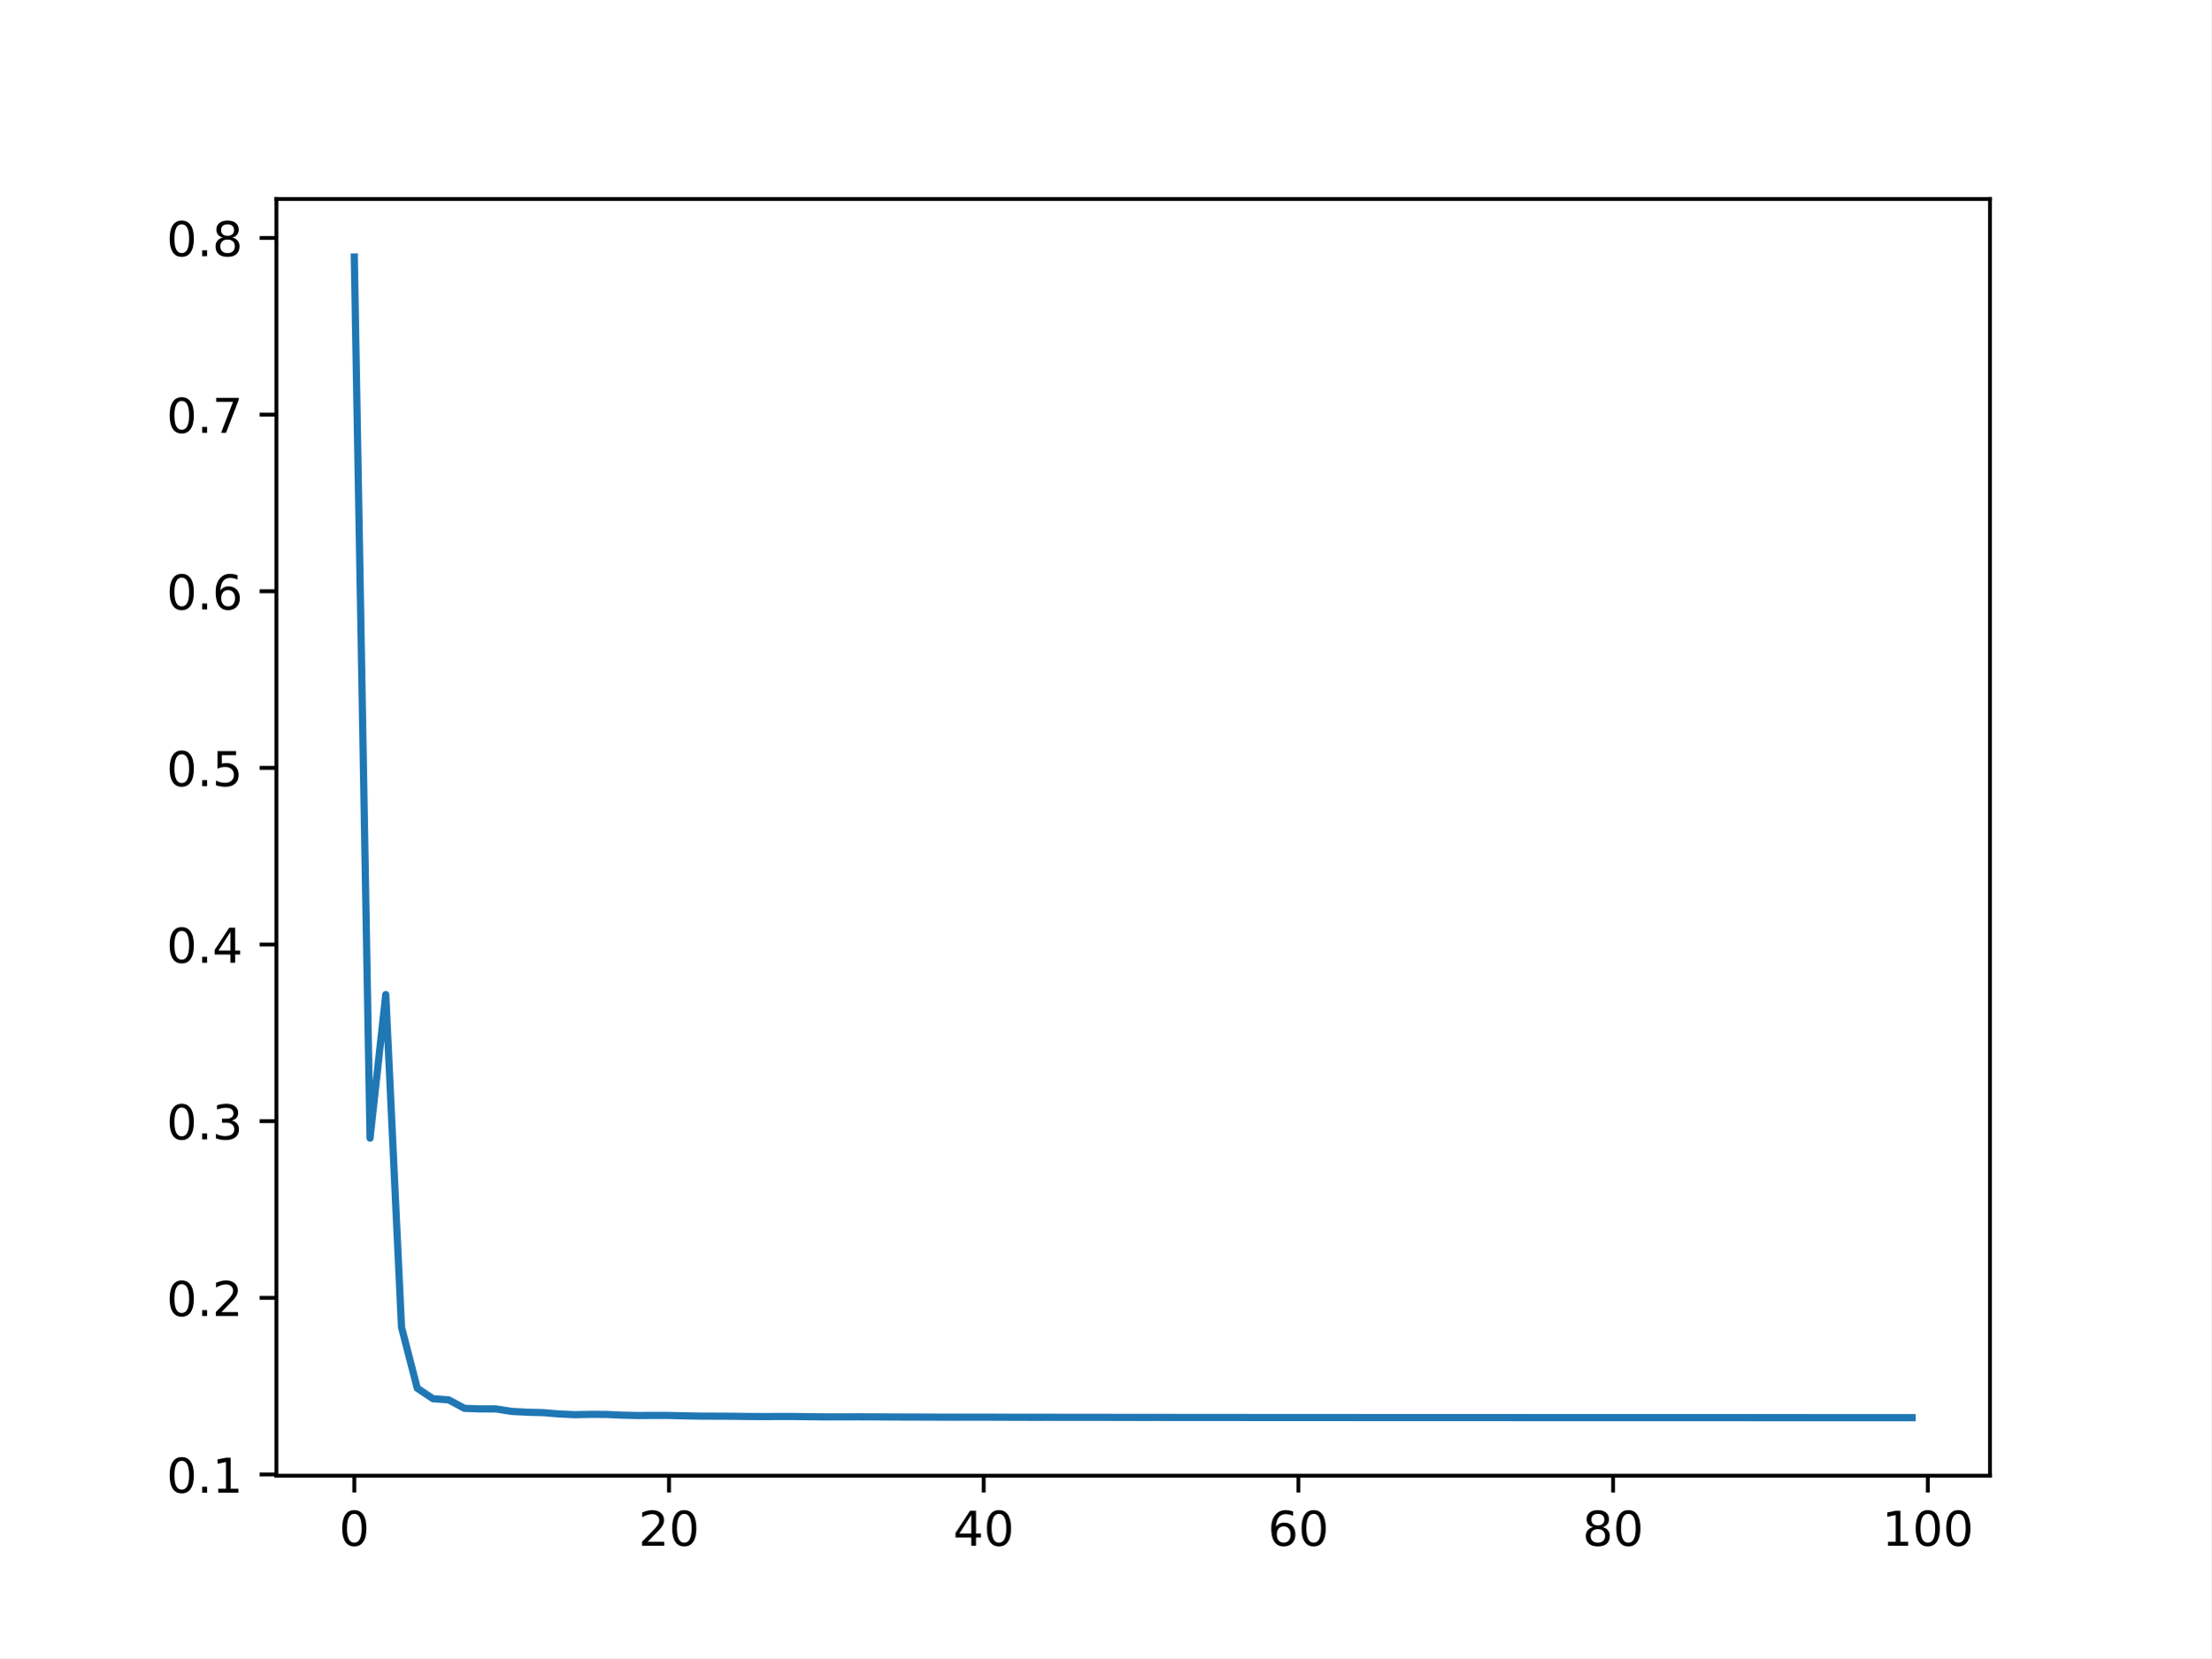
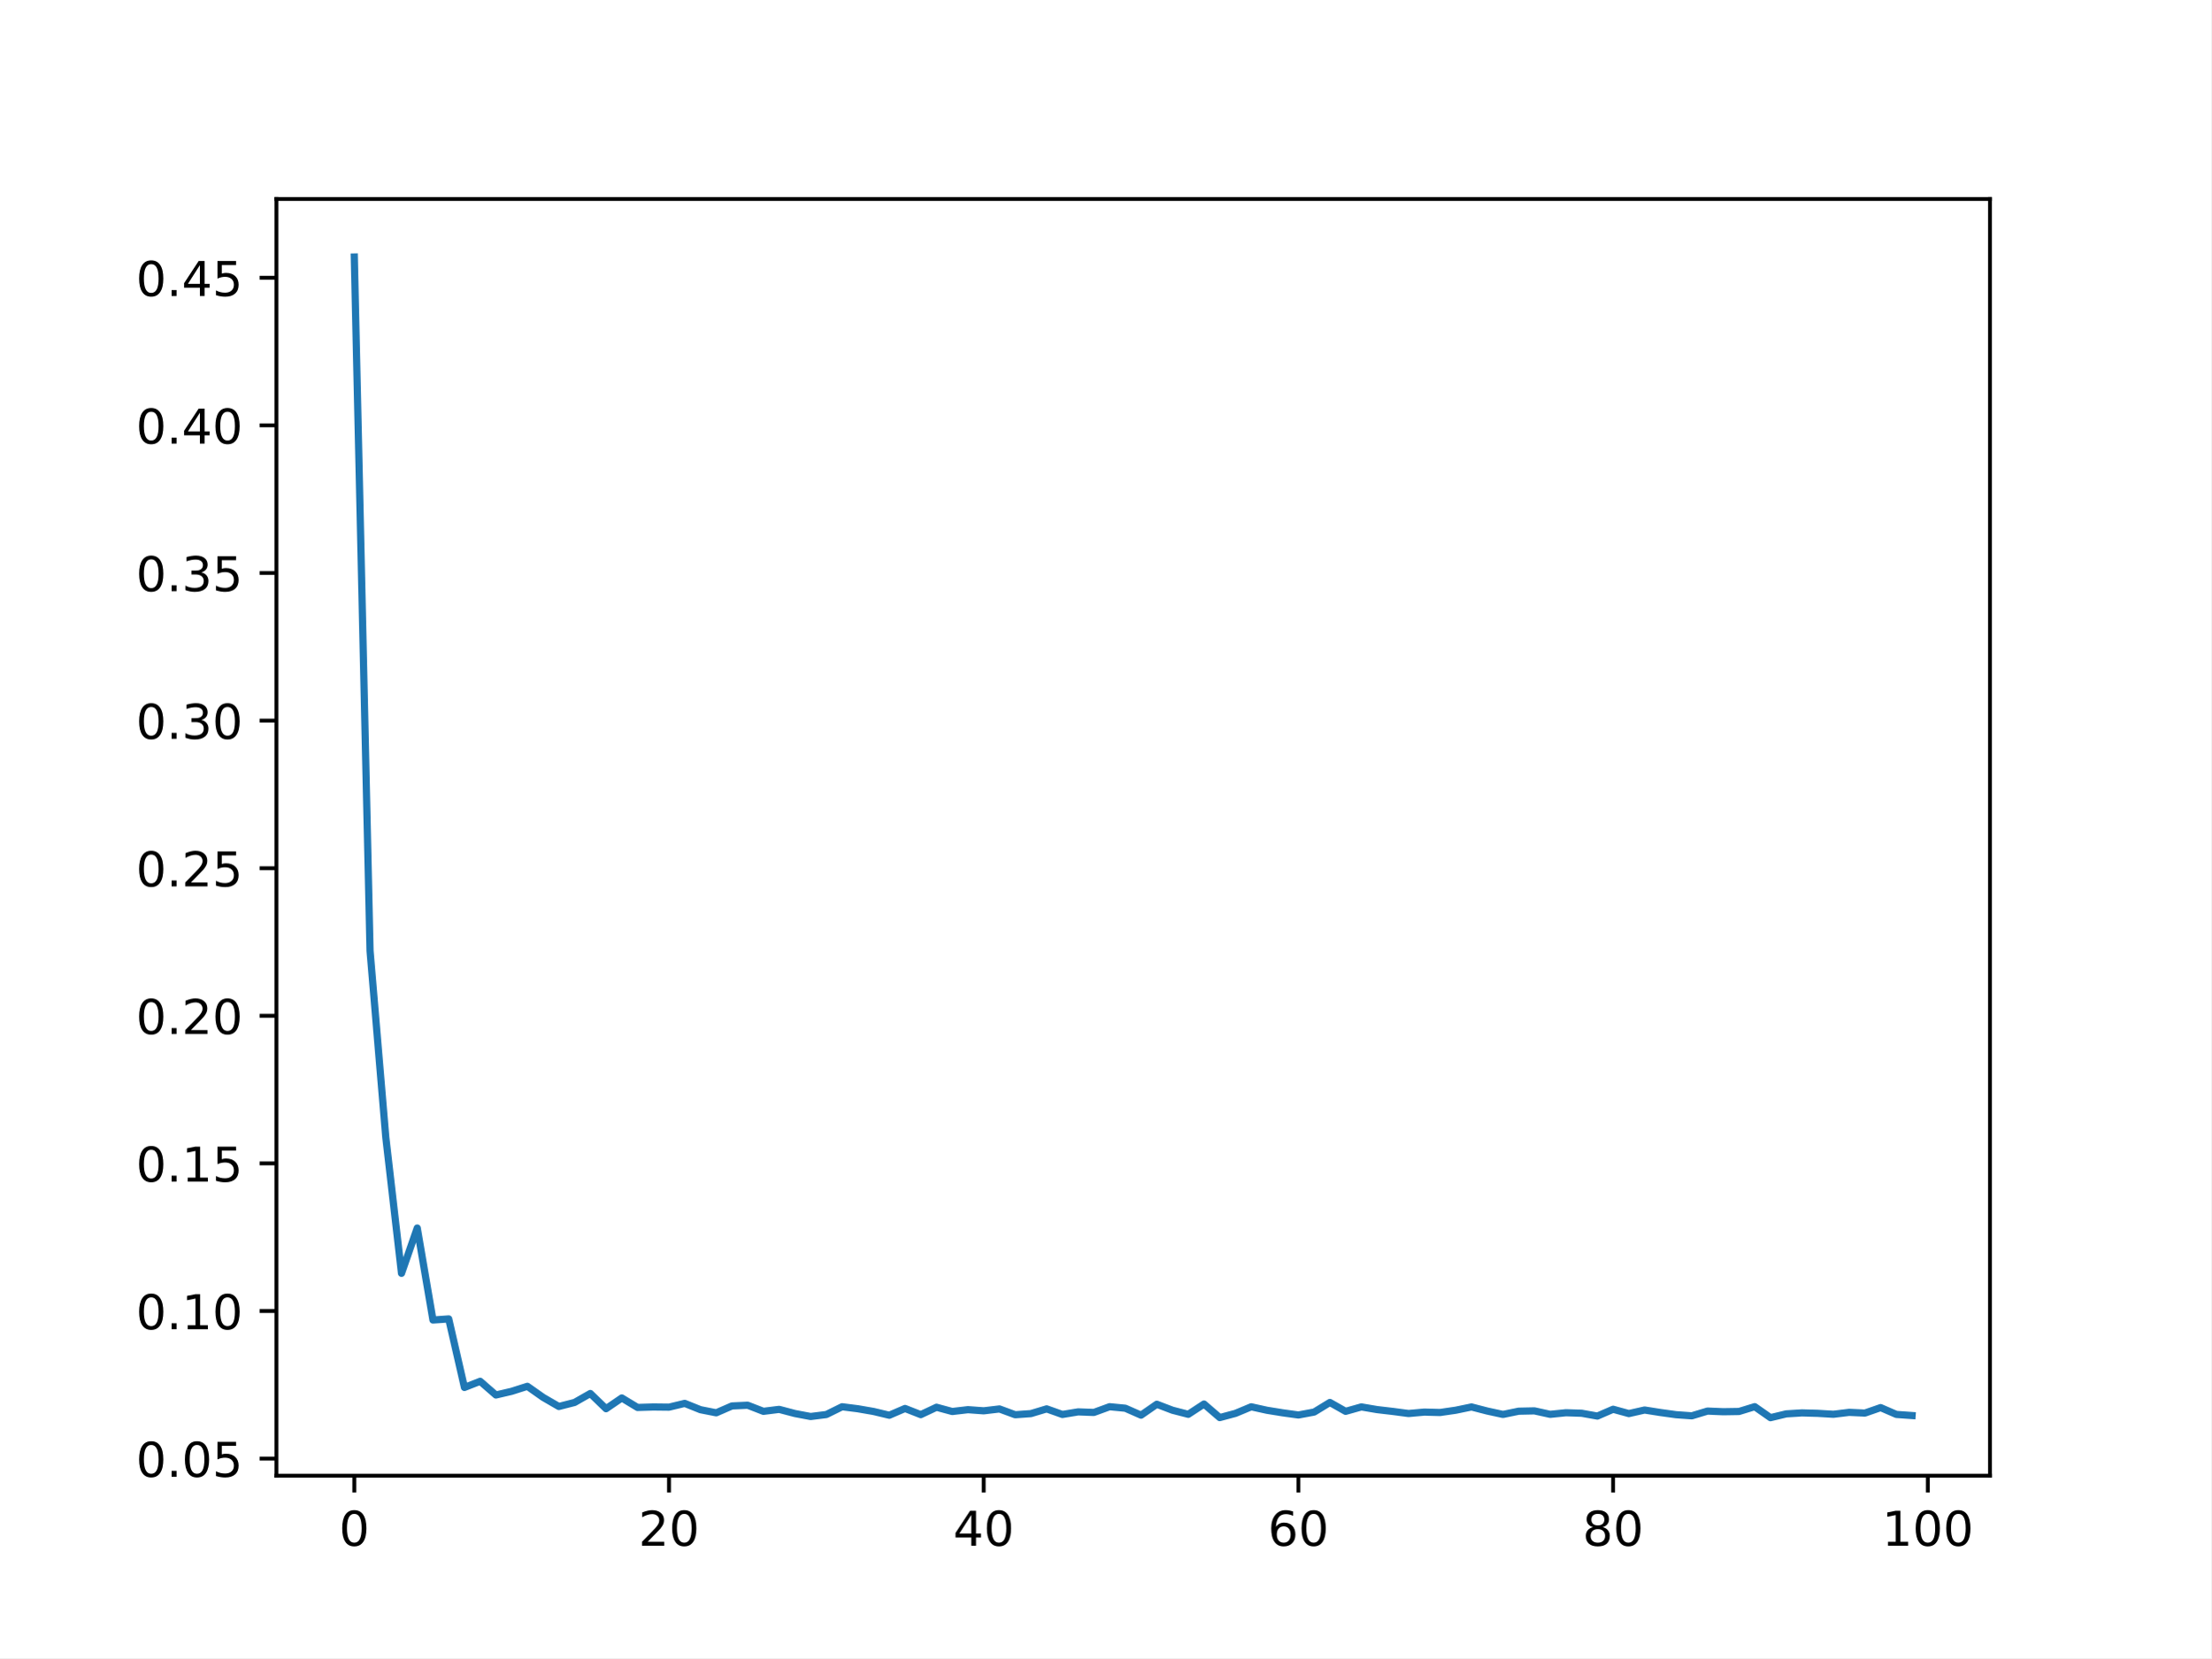
<svg xmlns="http://www.w3.org/2000/svg" xmlns:xlink="http://www.w3.org/1999/xlink" width="460.8pt" height="345.6pt" viewBox="0 0 460.8 345.6" version="1.1">
  <defs>
    <style type="text/css">*{stroke-linejoin: round; stroke-linecap: butt}</style>
  </defs>
  <g id="figure_1">
    <g id="patch_1">
      <path d="M 0 345.6  L 460.8 345.6  L 460.8 0  L 0 0  z " style="fill: #ffffff" />
    </g>
    <g id="axes_1">
      <g id="patch_2">
        <path d="M 57.6 307.584  L 414.72 307.584  L 414.72 41.472  L 57.6 41.472  z " style="fill: #ffffff" />
      </g>
      <g id="matplotlib.axis_1">
        <g id="xtick_1">
          <g id="line2d_1">
            <defs>
-               <path id="m7567bba5b5" d="M 0 0  L 0 3.5  " style="stroke: #000000; stroke-width: 0.8" />
+               <path id="maf276f16aa" d="M 0 0  L 0 3.5  " style="stroke: #000000; stroke-width: 0.8" />
            </defs>
            <g>
-               <use xlink:href="#m7567bba5b5" x="73.833" y="307.584" style="stroke: #000000; stroke-width: 0.8" />
+               <use xlink:href="#maf276f16aa" x="73.833" y="307.584" style="stroke: #000000; stroke-width: 0.8" />
            </g>
          </g>
          <g id="text_1">
            <g transform="translate(70.65148 322.1824) scale(0.1 -0.1)">
              <defs>
                <path id="DejaVuSans-30" d="M 2034 4250  Q 1547 4250 1301 3770  Q 1056 3291 1056 2328  Q 1056 1369 1301 889  Q 1547 409 2034 409  Q 2525 409 2770 889  Q 3016 1369 3016 2328  Q 3016 3291 2770 3770  Q 2525 4250 2034 4250  z M 2034 4750  Q 2819 4750 3233 4129  Q 3647 3509 3647 2328  Q 3647 1150 3233 529  Q 2819 -91 2034 -91  Q 1250 -91 836 529  Q 422 1150 422 2328  Q 422 3509 836 4129  Q 1250 4750 2034 4750  z " transform="scale(0.015625)" />
              </defs>
              <use xlink:href="#DejaVuSans-30" />
            </g>
          </g>
        </g>
        <g id="xtick_2">
          <g id="line2d_2">
            <g>
-               <use xlink:href="#m7567bba5b5" x="139.42" y="307.584" style="stroke: #000000; stroke-width: 0.8" />
+               <use xlink:href="#maf276f16aa" x="139.42" y="307.584" style="stroke: #000000; stroke-width: 0.8" />
            </g>
          </g>
          <g id="text_2">
            <g transform="translate(133.057 322.1824) scale(0.1 -0.1)">
              <defs>
                <path id="DejaVuSans-32" d="M 1228 531  L 3431 531  L 3431 0  L 469 0  L 469 531  Q 828 903 1448 1529  Q 2069 2156 2228 2338  Q 2531 2678 2651 2914  Q 2772 3150 2772 3378  Q 2772 3750 2511 3984  Q 2250 4219 1831 4219  Q 1534 4219 1204 4116  Q 875 4013 500 3803  L 500 4441  Q 881 4594 1212 4672  Q 1544 4750 1819 4750  Q 2544 4750 2975 4387  Q 3406 4025 3406 3419  Q 3406 3131 3298 2873  Q 3191 2616 2906 2266  Q 2828 2175 2409 1742  Q 1991 1309 1228 531  z " transform="scale(0.015625)" />
              </defs>
              <use xlink:href="#DejaVuSans-32" />
              <use xlink:href="#DejaVuSans-30" x="63.623" />
            </g>
          </g>
        </g>
        <g id="xtick_3">
          <g id="line2d_3">
            <g>
-               <use xlink:href="#m7567bba5b5" x="205.006" y="307.584" style="stroke: #000000; stroke-width: 0.8" />
+               <use xlink:href="#maf276f16aa" x="205.006" y="307.584" style="stroke: #000000; stroke-width: 0.8" />
            </g>
          </g>
          <g id="text_3">
            <g transform="translate(198.6438 322.1824) scale(0.1 -0.1)">
              <defs>
                <path id="DejaVuSans-34" d="M 2419 4116  L 825 1625  L 2419 1625  L 2419 4116  z M 2253 4666  L 3047 4666  L 3047 1625  L 3713 1625  L 3713 1100  L 3047 1100  L 3047 0  L 2419 0  L 2419 1100  L 313 1100  L 313 1709  L 2253 4666  z " transform="scale(0.015625)" />
              </defs>
              <use xlink:href="#DejaVuSans-34" />
              <use xlink:href="#DejaVuSans-30" x="63.623" />
            </g>
          </g>
        </g>
        <g id="xtick_4">
          <g id="line2d_4">
            <g>
-               <use xlink:href="#m7567bba5b5" x="270.593" y="307.584" style="stroke: #000000; stroke-width: 0.8" />
+               <use xlink:href="#maf276f16aa" x="270.593" y="307.584" style="stroke: #000000; stroke-width: 0.8" />
            </g>
          </g>
          <g id="text_4">
            <g transform="translate(264.2306 322.1824) scale(0.1 -0.1)">
              <defs>
                <path id="DejaVuSans-36" d="M 2113 2584  Q 1688 2584 1439 2293  Q 1191 2003 1191 1497  Q 1191 994 1439 701  Q 1688 409 2113 409  Q 2538 409 2786 701  Q 3034 994 3034 1497  Q 3034 2003 2786 2293  Q 2538 2584 2113 2584  z M 3366 4563  L 3366 3988  Q 3128 4100 2886 4159  Q 2644 4219 2406 4219  Q 1781 4219 1451 3797  Q 1122 3375 1075 2522  Q 1259 2794 1537 2939  Q 1816 3084 2150 3084  Q 2853 3084 3261 2657  Q 3669 2231 3669 1497  Q 3669 778 3244 343  Q 2819 -91 2113 -91  Q 1303 -91 875 529  Q 447 1150 447 2328  Q 447 3434 972 4092  Q 1497 4750 2381 4750  Q 2619 4750 2861 4703  Q 3103 4656 3366 4563  z " transform="scale(0.015625)" />
              </defs>
              <use xlink:href="#DejaVuSans-36" />
              <use xlink:href="#DejaVuSans-30" x="63.623" />
            </g>
          </g>
        </g>
        <g id="xtick_5">
          <g id="line2d_5">
            <g>
-               <use xlink:href="#m7567bba5b5" x="336.18" y="307.584" style="stroke: #000000; stroke-width: 0.8" />
+               <use xlink:href="#maf276f16aa" x="336.18" y="307.584" style="stroke: #000000; stroke-width: 0.8" />
            </g>
          </g>
          <g id="text_5">
            <g transform="translate(329.8173 322.1824) scale(0.1 -0.1)">
              <defs>
                <path id="DejaVuSans-38" d="M 2034 2216  Q 1584 2216 1326 1975  Q 1069 1734 1069 1313  Q 1069 891 1326 650  Q 1584 409 2034 409  Q 2484 409 2743 651  Q 3003 894 3003 1313  Q 3003 1734 2745 1975  Q 2488 2216 2034 2216  z M 1403 2484  Q 997 2584 770 2862  Q 544 3141 544 3541  Q 544 4100 942 4425  Q 1341 4750 2034 4750  Q 2731 4750 3128 4425  Q 3525 4100 3525 3541  Q 3525 3141 3298 2862  Q 3072 2584 2669 2484  Q 3125 2378 3379 2068  Q 3634 1759 3634 1313  Q 3634 634 3220 271  Q 2806 -91 2034 -91  Q 1263 -91 848 271  Q 434 634 434 1313  Q 434 1759 690 2068  Q 947 2378 1403 2484  z M 1172 3481  Q 1172 3119 1398 2916  Q 1625 2713 2034 2713  Q 2441 2713 2670 2916  Q 2900 3119 2900 3481  Q 2900 3844 2670 4047  Q 2441 4250 2034 4250  Q 1625 4250 1398 4047  Q 1172 3844 1172 3481  z " transform="scale(0.015625)" />
              </defs>
              <use xlink:href="#DejaVuSans-38" />
              <use xlink:href="#DejaVuSans-30" x="63.623" />
            </g>
          </g>
        </g>
        <g id="xtick_6">
          <g id="line2d_6">
            <g>
-               <use xlink:href="#m7567bba5b5" x="401.767" y="307.584" style="stroke: #000000; stroke-width: 0.8" />
+               <use xlink:href="#maf276f16aa" x="401.767" y="307.584" style="stroke: #000000; stroke-width: 0.8" />
            </g>
          </g>
          <g id="text_6">
            <g transform="translate(392.2229 322.1824) scale(0.1 -0.1)">
              <defs>
                <path id="DejaVuSans-31" d="M 794 531  L 1825 531  L 1825 4091  L 703 3866  L 703 4441  L 1819 4666  L 2450 4666  L 2450 531  L 3481 531  L 3481 0  L 794 0  L 794 531  z " transform="scale(0.015625)" />
              </defs>
              <use xlink:href="#DejaVuSans-31" />
              <use xlink:href="#DejaVuSans-30" x="63.623" />
              <use xlink:href="#DejaVuSans-30" x="127.246" />
            </g>
          </g>
        </g>
      </g>
      <g id="matplotlib.axis_2">
        <g id="ytick_1">
          <g id="line2d_7">
            <defs>
-               <path id="m10a81481dc" d="M 0 0  L -3.5 0  " style="stroke: #000000; stroke-width: 0.8" />
+               <path id="mf48ea6eebc" d="M 0 0  L -3.5 0  " style="stroke: #000000; stroke-width: 0.8" />
            </defs>
            <g>
-               <use xlink:href="#m10a81481dc" x="57.6" y="307.33" style="stroke: #000000; stroke-width: 0.8" />
+               <use xlink:href="#mf48ea6eebc" x="57.6" y="304.021" style="stroke: #000000; stroke-width: 0.8" />
            </g>
          </g>
          <g id="text_7">
-             <g transform="translate(34.69687 311.1288) scale(0.1 -0.1)">
+             <g transform="translate(28.33438 307.8205) scale(0.1 -0.1)">
              <defs>
                <path id="DejaVuSans-2e" d="M 684 794  L 1344 794  L 1344 0  L 684 0  L 684 794  z " transform="scale(0.015625)" />
-               </defs>
-               <use xlink:href="#DejaVuSans-30" />
-               <use xlink:href="#DejaVuSans-2e" x="63.623" />
-               <use xlink:href="#DejaVuSans-31" x="95.41" />
+                 <path id="DejaVuSans-35" d="M 691 4666  L 3169 4666  L 3169 4134  L 1269 4134  L 1269 2991  Q 1406 3038 1543 3061  Q 1681 3084 1819 3084  Q 2600 3084 3056 2656  Q 3513 2228 3513 1497  Q 3513 744 3044 326  Q 2575 -91 1722 -91  Q 1428 -91 1123 -41  Q 819 9 494 109  L 494 744  Q 775 591 1075 516  Q 1375 441 1709 441  Q 2250 441 2565 725  Q 2881 1009 2881 1497  Q 2881 1984 2565 2268  Q 2250 2553 1709 2553  Q 1456 2553 1204 2497  Q 953 2441 691 2322  L 691 4666  z " transform="scale(0.015625)" />
+               </defs>
+               <use xlink:href="#DejaVuSans-30" />
+               <use xlink:href="#DejaVuSans-2e" x="63.623" />
+               <use xlink:href="#DejaVuSans-30" x="95.41" />
+               <use xlink:href="#DejaVuSans-35" x="159.033" />
            </g>
          </g>
        </g>
        <g id="ytick_2">
          <g id="line2d_8">
            <g>
-               <use xlink:href="#m10a81481dc" x="57.6" y="270.51" style="stroke: #000000; stroke-width: 0.8" />
+               <use xlink:href="#mf48ea6eebc" x="57.6" y="273.255" style="stroke: #000000; stroke-width: 0.8" />
            </g>
          </g>
          <g id="text_8">
-             <g transform="translate(34.69687 274.3089) scale(0.1 -0.1)">
-               <use xlink:href="#DejaVuSans-30" />
-               <use xlink:href="#DejaVuSans-2e" x="63.623" />
-               <use xlink:href="#DejaVuSans-32" x="95.41" />
+             <g transform="translate(28.33438 277.0539) scale(0.1 -0.1)">
+               <use xlink:href="#DejaVuSans-30" />
+               <use xlink:href="#DejaVuSans-2e" x="63.623" />
+               <use xlink:href="#DejaVuSans-31" x="95.41" />
+               <use xlink:href="#DejaVuSans-30" x="159.033" />
            </g>
          </g>
        </g>
        <g id="ytick_3">
          <g id="line2d_9">
            <g>
-               <use xlink:href="#m10a81481dc" x="57.6" y="233.69" style="stroke: #000000; stroke-width: 0.8" />
+               <use xlink:href="#mf48ea6eebc" x="57.6" y="242.488" style="stroke: #000000; stroke-width: 0.8" />
            </g>
          </g>
          <g id="text_9">
-             <g transform="translate(34.69687 237.489) scale(0.1 -0.1)">
-               <defs>
-                 <path id="DejaVuSans-33" d="M 2597 2516  Q 3050 2419 3304 2112  Q 3559 1806 3559 1356  Q 3559 666 3084 287  Q 2609 -91 1734 -91  Q 1441 -91 1130 -33  Q 819 25 488 141  L 488 750  Q 750 597 1062 519  Q 1375 441 1716 441  Q 2309 441 2620 675  Q 2931 909 2931 1356  Q 2931 1769 2642 2001  Q 2353 2234 1838 2234  L 1294 2234  L 1294 2753  L 1863 2753  Q 2328 2753 2575 2939  Q 2822 3125 2822 3475  Q 2822 3834 2567 4026  Q 2313 4219 1838 4219  Q 1578 4219 1281 4162  Q 984 4106 628 3988  L 628 4550  Q 988 4650 1302 4700  Q 1616 4750 1894 4750  Q 2613 4750 3031 4423  Q 3450 4097 3450 3541  Q 3450 3153 3228 2886  Q 3006 2619 2597 2516  z " transform="scale(0.015625)" />
-               </defs>
-               <use xlink:href="#DejaVuSans-30" />
-               <use xlink:href="#DejaVuSans-2e" x="63.623" />
-               <use xlink:href="#DejaVuSans-33" x="95.41" />
+             <g transform="translate(28.33438 246.2874) scale(0.1 -0.1)">
+               <use xlink:href="#DejaVuSans-30" />
+               <use xlink:href="#DejaVuSans-2e" x="63.623" />
+               <use xlink:href="#DejaVuSans-31" x="95.41" />
+               <use xlink:href="#DejaVuSans-35" x="159.033" />
            </g>
          </g>
        </g>
        <g id="ytick_4">
          <g id="line2d_10">
            <g>
-               <use xlink:href="#m10a81481dc" x="57.6" y="196.87" style="stroke: #000000; stroke-width: 0.8" />
+               <use xlink:href="#mf48ea6eebc" x="57.6" y="211.722" style="stroke: #000000; stroke-width: 0.8" />
            </g>
          </g>
          <g id="text_10">
-             <g transform="translate(34.69687 200.6691) scale(0.1 -0.1)">
-               <use xlink:href="#DejaVuSans-30" />
-               <use xlink:href="#DejaVuSans-2e" x="63.623" />
-               <use xlink:href="#DejaVuSans-34" x="95.41" />
+             <g transform="translate(28.33438 215.5209) scale(0.1 -0.1)">
+               <use xlink:href="#DejaVuSans-30" />
+               <use xlink:href="#DejaVuSans-2e" x="63.623" />
+               <use xlink:href="#DejaVuSans-32" x="95.41" />
+               <use xlink:href="#DejaVuSans-30" x="159.033" />
            </g>
          </g>
        </g>
        <g id="ytick_5">
          <g id="line2d_11">
            <g>
-               <use xlink:href="#m10a81481dc" x="57.6" y="160.05" style="stroke: #000000; stroke-width: 0.8" />
+               <use xlink:href="#mf48ea6eebc" x="57.6" y="180.955" style="stroke: #000000; stroke-width: 0.8" />
            </g>
          </g>
          <g id="text_11">
-             <g transform="translate(34.69687 163.8492) scale(0.1 -0.1)">
-               <defs>
-                 <path id="DejaVuSans-35" d="M 691 4666  L 3169 4666  L 3169 4134  L 1269 4134  L 1269 2991  Q 1406 3038 1543 3061  Q 1681 3084 1819 3084  Q 2600 3084 3056 2656  Q 3513 2228 3513 1497  Q 3513 744 3044 326  Q 2575 -91 1722 -91  Q 1428 -91 1123 -41  Q 819 9 494 109  L 494 744  Q 775 591 1075 516  Q 1375 441 1709 441  Q 2250 441 2565 725  Q 2881 1009 2881 1497  Q 2881 1984 2565 2268  Q 2250 2553 1709 2553  Q 1456 2553 1204 2497  Q 953 2441 691 2322  L 691 4666  z " transform="scale(0.015625)" />
-               </defs>
-               <use xlink:href="#DejaVuSans-30" />
-               <use xlink:href="#DejaVuSans-2e" x="63.623" />
-               <use xlink:href="#DejaVuSans-35" x="95.41" />
+             <g transform="translate(28.33438 184.7544) scale(0.1 -0.1)">
+               <use xlink:href="#DejaVuSans-30" />
+               <use xlink:href="#DejaVuSans-2e" x="63.623" />
+               <use xlink:href="#DejaVuSans-32" x="95.41" />
+               <use xlink:href="#DejaVuSans-35" x="159.033" />
            </g>
          </g>
        </g>
        <g id="ytick_6">
          <g id="line2d_12">
            <g>
-               <use xlink:href="#m10a81481dc" x="57.6" y="123.23" style="stroke: #000000; stroke-width: 0.8" />
+               <use xlink:href="#mf48ea6eebc" x="57.6" y="150.189" style="stroke: #000000; stroke-width: 0.8" />
            </g>
          </g>
          <g id="text_12">
-             <g transform="translate(34.69687 127.0294) scale(0.1 -0.1)">
-               <use xlink:href="#DejaVuSans-30" />
-               <use xlink:href="#DejaVuSans-2e" x="63.623" />
-               <use xlink:href="#DejaVuSans-36" x="95.41" />
+             <g transform="translate(28.33438 153.9878) scale(0.1 -0.1)">
+               <defs>
+                 <path id="DejaVuSans-33" d="M 2597 2516  Q 3050 2419 3304 2112  Q 3559 1806 3559 1356  Q 3559 666 3084 287  Q 2609 -91 1734 -91  Q 1441 -91 1130 -33  Q 819 25 488 141  L 488 750  Q 750 597 1062 519  Q 1375 441 1716 441  Q 2309 441 2620 675  Q 2931 909 2931 1356  Q 2931 1769 2642 2001  Q 2353 2234 1838 2234  L 1294 2234  L 1294 2753  L 1863 2753  Q 2328 2753 2575 2939  Q 2822 3125 2822 3475  Q 2822 3834 2567 4026  Q 2313 4219 1838 4219  Q 1578 4219 1281 4162  Q 984 4106 628 3988  L 628 4550  Q 988 4650 1302 4700  Q 1616 4750 1894 4750  Q 2613 4750 3031 4423  Q 3450 4097 3450 3541  Q 3450 3153 3228 2886  Q 3006 2619 2597 2516  z " transform="scale(0.015625)" />
+               </defs>
+               <use xlink:href="#DejaVuSans-30" />
+               <use xlink:href="#DejaVuSans-2e" x="63.623" />
+               <use xlink:href="#DejaVuSans-33" x="95.41" />
+               <use xlink:href="#DejaVuSans-30" x="159.033" />
            </g>
          </g>
        </g>
        <g id="ytick_7">
          <g id="line2d_13">
            <g>
-               <use xlink:href="#m10a81481dc" x="57.6" y="86.41" style="stroke: #000000; stroke-width: 0.8" />
+               <use xlink:href="#mf48ea6eebc" x="57.6" y="119.422" style="stroke: #000000; stroke-width: 0.8" />
            </g>
          </g>
          <g id="text_13">
-             <g transform="translate(34.69687 90.20947) scale(0.1 -0.1)">
-               <defs>
-                 <path id="DejaVuSans-37" d="M 525 4666  L 3525 4666  L 3525 4397  L 1831 0  L 1172 0  L 2766 4134  L 525 4134  L 525 4666  z " transform="scale(0.015625)" />
-               </defs>
-               <use xlink:href="#DejaVuSans-30" />
-               <use xlink:href="#DejaVuSans-2e" x="63.623" />
-               <use xlink:href="#DejaVuSans-37" x="95.41" />
+             <g transform="translate(28.33438 123.2213) scale(0.1 -0.1)">
+               <use xlink:href="#DejaVuSans-30" />
+               <use xlink:href="#DejaVuSans-2e" x="63.623" />
+               <use xlink:href="#DejaVuSans-33" x="95.41" />
+               <use xlink:href="#DejaVuSans-35" x="159.033" />
            </g>
          </g>
        </g>
        <g id="ytick_8">
          <g id="line2d_14">
            <g>
-               <use xlink:href="#m10a81481dc" x="57.6" y="49.59" style="stroke: #000000; stroke-width: 0.8" />
+               <use xlink:href="#mf48ea6eebc" x="57.6" y="88.656" style="stroke: #000000; stroke-width: 0.8" />
            </g>
          </g>
          <g id="text_14">
-             <g transform="translate(34.69687 53.38958) scale(0.1 -0.1)">
-               <use xlink:href="#DejaVuSans-30" />
-               <use xlink:href="#DejaVuSans-2e" x="63.623" />
-               <use xlink:href="#DejaVuSans-38" x="95.41" />
-             </g>
-           </g>
-         </g>
-       </g>
-       <g id="line2d_15">
-         <path d="M 73.833 53.568  L 77.112 237.227  L 80.391 207.302  L 83.671 276.624  L 86.95 289.343  L 90.229 291.541  L 93.509 291.775  L 96.788 293.544  L 100.067 293.663  L 103.347 293.666  L 106.626 294.185  L 109.905 294.356  L 113.185 294.443  L 116.464 294.714  L 119.743 294.864  L 123.023 294.799  L 126.302 294.813  L 129.581 294.963  L 132.861 295.041  L 136.14 295.017  L 139.42 295.027  L 142.699 295.107  L 145.978 295.169  L 149.258 295.178  L 152.537 295.194  L 155.816 295.237  L 159.096 295.257  L 162.375 295.243  L 165.654 295.248  L 168.934 295.289  L 172.213 295.323  L 175.492 295.321  L 178.772 295.309  L 182.051 295.319  L 185.33 295.34  L 188.61 295.352  L 191.889 295.36  L 195.168 295.374  L 198.448 295.385  L 201.727 295.382  L 205.006 295.378  L 208.286 295.388  L 211.565 295.404  L 214.844 295.41  L 218.124 295.409  L 221.403 295.411  L 224.682 295.416  L 227.962 295.418  L 231.241 295.421  L 234.52 295.429  L 237.8 295.434  L 241.079 295.433  L 244.358 295.434  L 247.638 295.438  L 250.917 295.442  L 254.196 295.443  L 257.476 295.445  L 260.755 295.448  L 264.034 295.449  L 267.314 295.45  L 270.593 295.453  L 273.872 295.455  L 277.152 295.456  L 280.431 295.457  L 283.71 295.46  L 286.99 295.461  L 290.269 295.462  L 293.548 295.463  L 296.828 295.464  L 300.107 295.465  L 303.386 295.467  L 306.666 295.469  L 309.945 295.469  L 313.224 295.47  L 316.504 295.471  L 319.783 295.472  L 323.062 295.473  L 326.342 295.474  L 329.621 295.475  L 332.9 295.475  L 336.18 295.476  L 339.459 295.477  L 342.739 295.478  L 346.018 295.479  L 349.297 295.479  L 352.577 295.48  L 355.856 295.481  L 359.135 295.481  L 362.415 295.482  L 365.694 295.483  L 368.973 295.483  L 372.253 295.484  L 375.532 295.484  L 378.811 295.485  L 382.091 295.485  L 385.37 295.486  L 388.649 295.487  L 391.929 295.487  L 395.208 295.488  L 398.487 295.488  " clip-path="url(#pc8bfc8ed5b)" style="fill: none; stroke: #1f77b4; stroke-width: 1.5; stroke-linecap: square" />
+             <g transform="translate(28.33438 92.45479) scale(0.1 -0.1)">
+               <use xlink:href="#DejaVuSans-30" />
+               <use xlink:href="#DejaVuSans-2e" x="63.623" />
+               <use xlink:href="#DejaVuSans-34" x="95.41" />
+               <use xlink:href="#DejaVuSans-30" x="159.033" />
+             </g>
+           </g>
+         </g>
+         <g id="ytick_9">
+           <g id="line2d_15">
+             <g>
+               <use xlink:href="#mf48ea6eebc" x="57.6" y="57.889" style="stroke: #000000; stroke-width: 0.8" />
+             </g>
+           </g>
+           <g id="text_15">
+             <g transform="translate(28.33438 61.68827) scale(0.1 -0.1)">
+               <use xlink:href="#DejaVuSans-30" />
+               <use xlink:href="#DejaVuSans-2e" x="63.623" />
+               <use xlink:href="#DejaVuSans-34" x="95.41" />
+               <use xlink:href="#DejaVuSans-35" x="159.033" />
+             </g>
+           </g>
+         </g>
+       </g>
+       <g id="line2d_16">
+         <path d="M 73.833 53.568  L 77.112 198.166  L 80.391 237.005  L 83.671 265.404  L 86.95 255.961  L 90.229 275.138  L 93.509 274.903  L 96.788 289.19  L 100.067 287.91  L 103.347 290.763  L 106.626 289.999  L 109.905 288.952  L 113.185 291.261  L 116.464 293.161  L 119.743 292.317  L 123.023 290.449  L 126.302 293.622  L 129.581 291.38  L 132.861 293.362  L 136.14 293.263  L 139.42 293.299  L 142.699 292.512  L 145.978 293.827  L 149.258 294.478  L 152.537 293.048  L 155.816 292.896  L 159.096 294.169  L 162.375 293.757  L 165.654 294.624  L 168.934 295.247  L 172.213 294.835  L 175.492 293.214  L 178.772 293.628  L 182.051 294.199  L 185.33 294.984  L 188.61 293.569  L 191.889 294.861  L 195.168 293.316  L 198.448 294.204  L 201.727 293.821  L 205.006 294.061  L 208.286 293.67  L 211.565 294.88  L 214.844 294.645  L 218.124 293.655  L 221.403 294.824  L 224.682 294.284  L 227.962 294.402  L 231.241 293.205  L 234.52 293.52  L 237.8 294.969  L 241.079 292.691  L 244.358 293.941  L 247.638 294.792  L 250.917 292.645  L 254.196 295.471  L 257.476 294.594  L 260.755 293.222  L 264.034 293.946  L 267.314 294.479  L 270.593 294.933  L 273.872 294.32  L 277.152 292.319  L 280.431 294.172  L 283.71 293.247  L 286.99 293.805  L 290.269 294.191  L 293.548 294.626  L 296.828 294.328  L 300.107 294.415  L 303.386 293.936  L 306.666 293.255  L 309.945 294.106  L 313.224 294.819  L 316.504 294.141  L 319.783 294.072  L 323.062 294.798  L 326.342 294.463  L 329.621 294.57  L 332.9 295.155  L 336.18 293.735  L 339.459 294.64  L 342.739 293.893  L 346.018 294.415  L 349.297 294.869  L 352.577 295.104  L 355.856 294.115  L 359.135 294.254  L 362.415 294.199  L 365.694 293.195  L 368.973 295.488  L 372.253 294.699  L 375.532 294.495  L 378.811 294.587  L 382.091 294.784  L 385.37 294.382  L 388.649 294.534  L 391.929 293.389  L 395.208 294.814  L 398.487 295.044  " clip-path="url(#p1cd2acbf20)" style="fill: none; stroke: #1f77b4; stroke-width: 1.5; stroke-linecap: square" />
      </g>
      <g id="patch_3">
        <path d="M 57.6 307.584  L 57.6 41.472  " style="fill: none; stroke: #000000; stroke-width: 0.8; stroke-linejoin: miter; stroke-linecap: square" />
      </g>
      <g id="patch_4">
        <path d="M 414.72 307.584  L 414.72 41.472  " style="fill: none; stroke: #000000; stroke-width: 0.8; stroke-linejoin: miter; stroke-linecap: square" />
      </g>
      <g id="patch_5">
        <path d="M 57.6 307.584  L 414.72 307.584  " style="fill: none; stroke: #000000; stroke-width: 0.8; stroke-linejoin: miter; stroke-linecap: square" />
      </g>
      <g id="patch_6">
        <path d="M 57.6 41.472  L 414.72 41.472  " style="fill: none; stroke: #000000; stroke-width: 0.8; stroke-linejoin: miter; stroke-linecap: square" />
      </g>
    </g>
  </g>
  <defs>
-     <clipPath id="pc8bfc8ed5b">
+     <clipPath id="p1cd2acbf20">
      <rect x="57.6" y="41.472" width="357.12" height="266.112" />
    </clipPath>
  </defs>
</svg>
